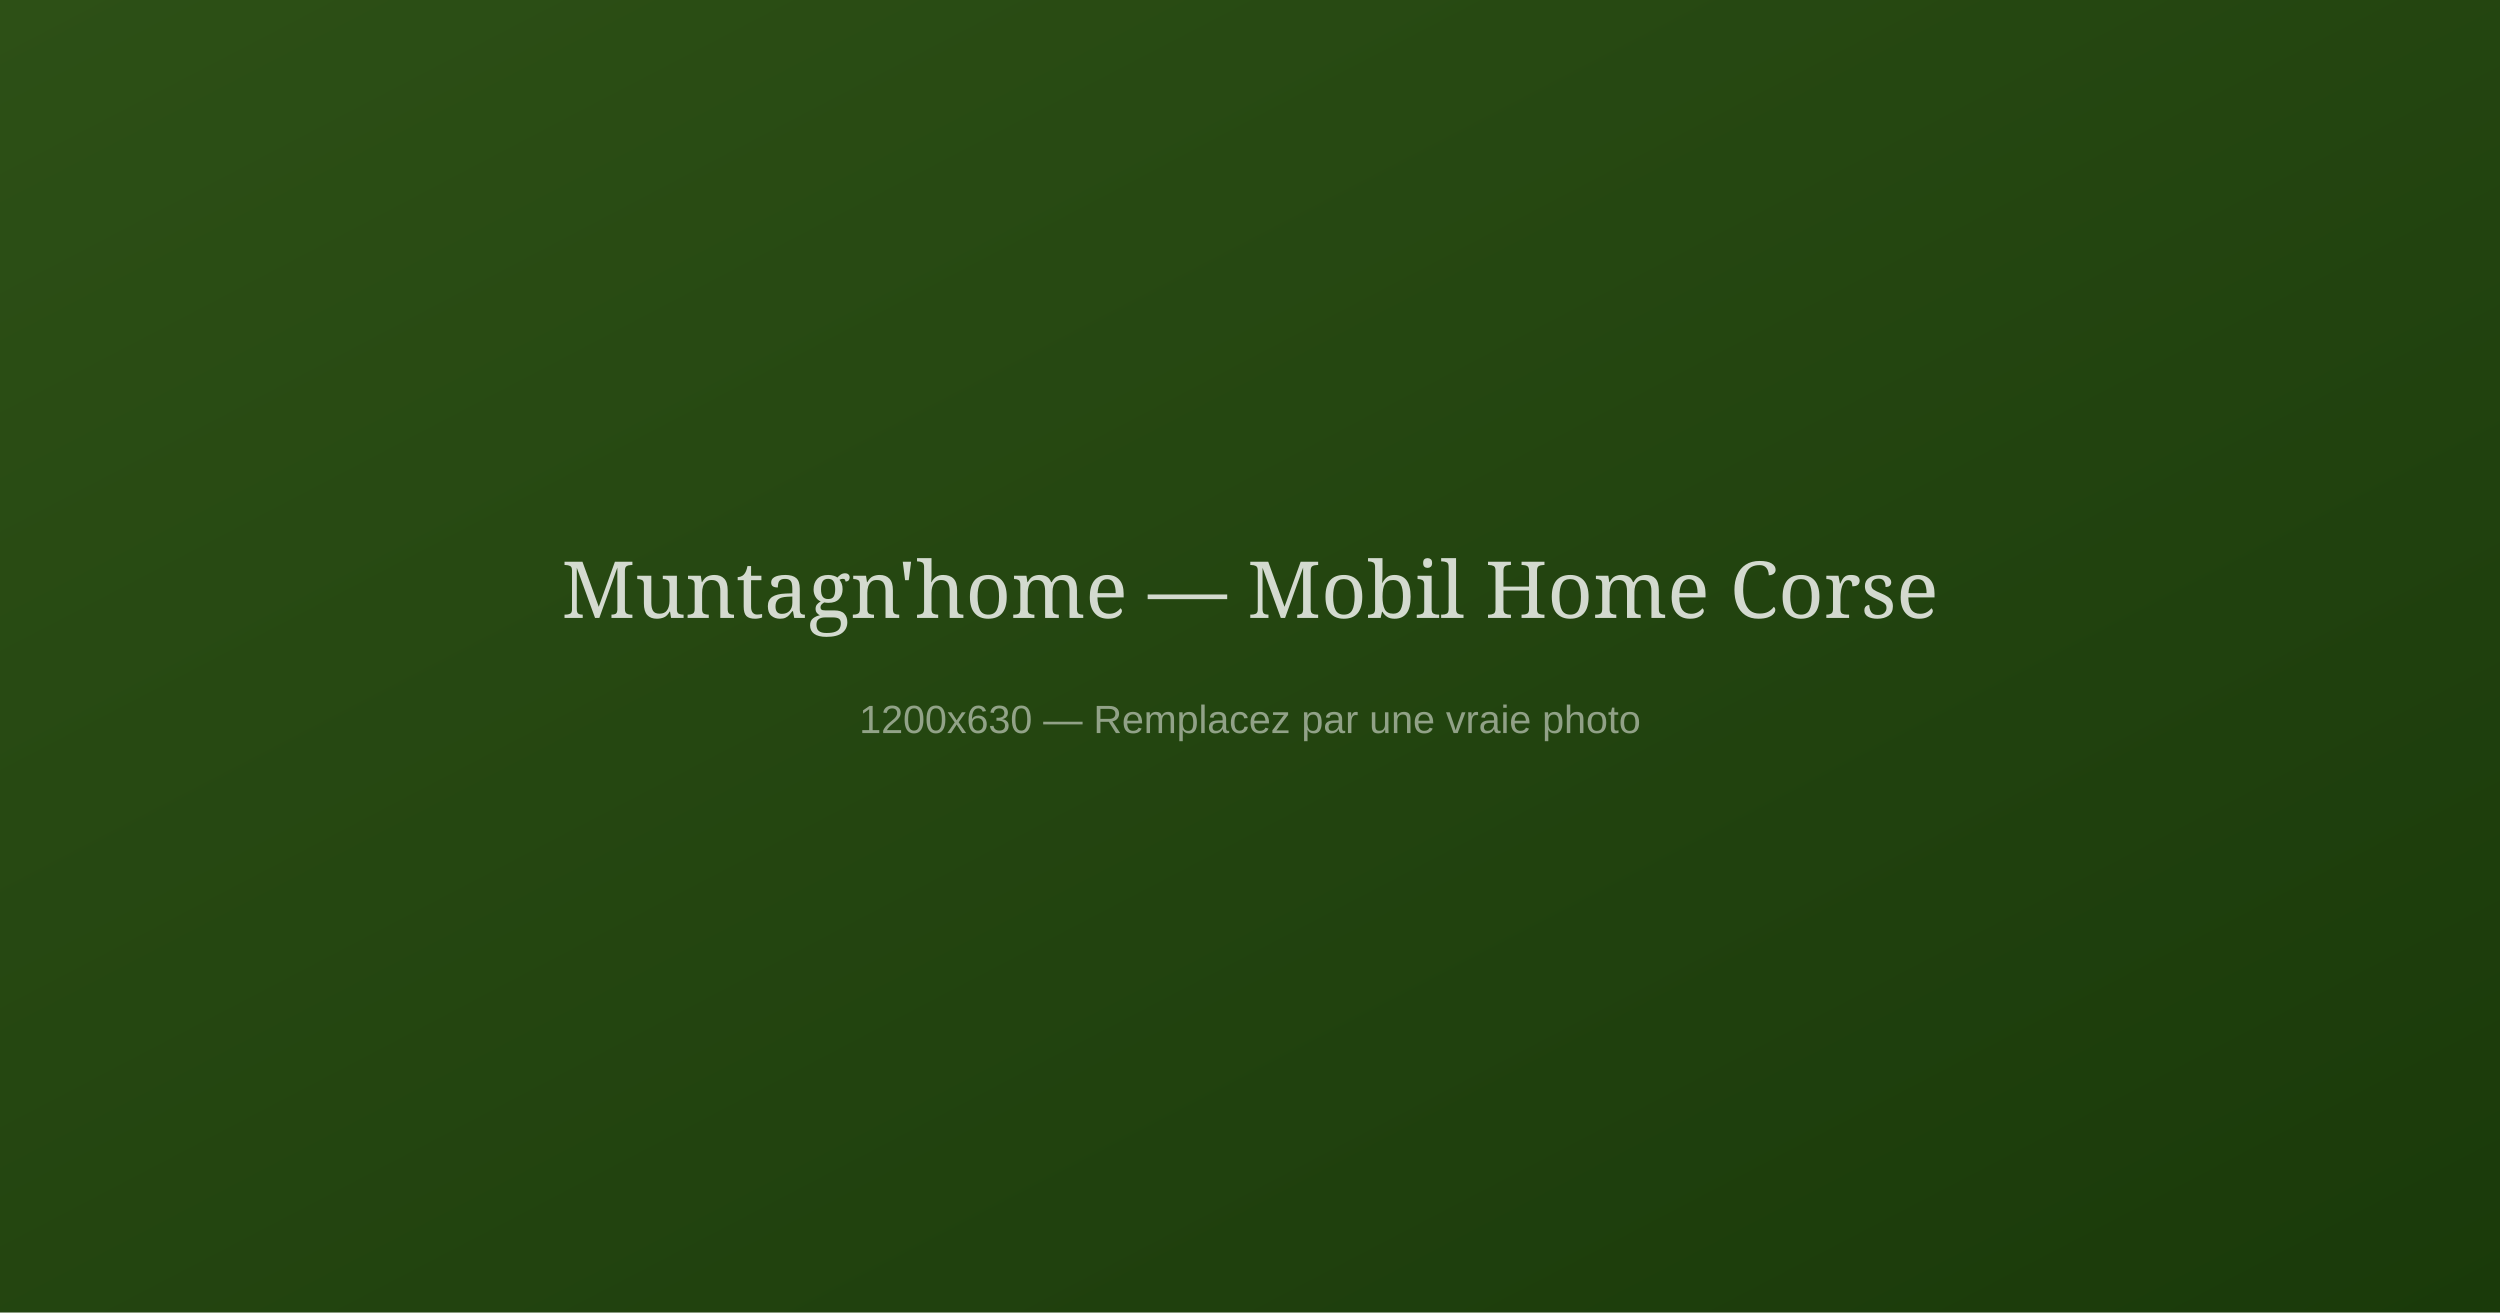
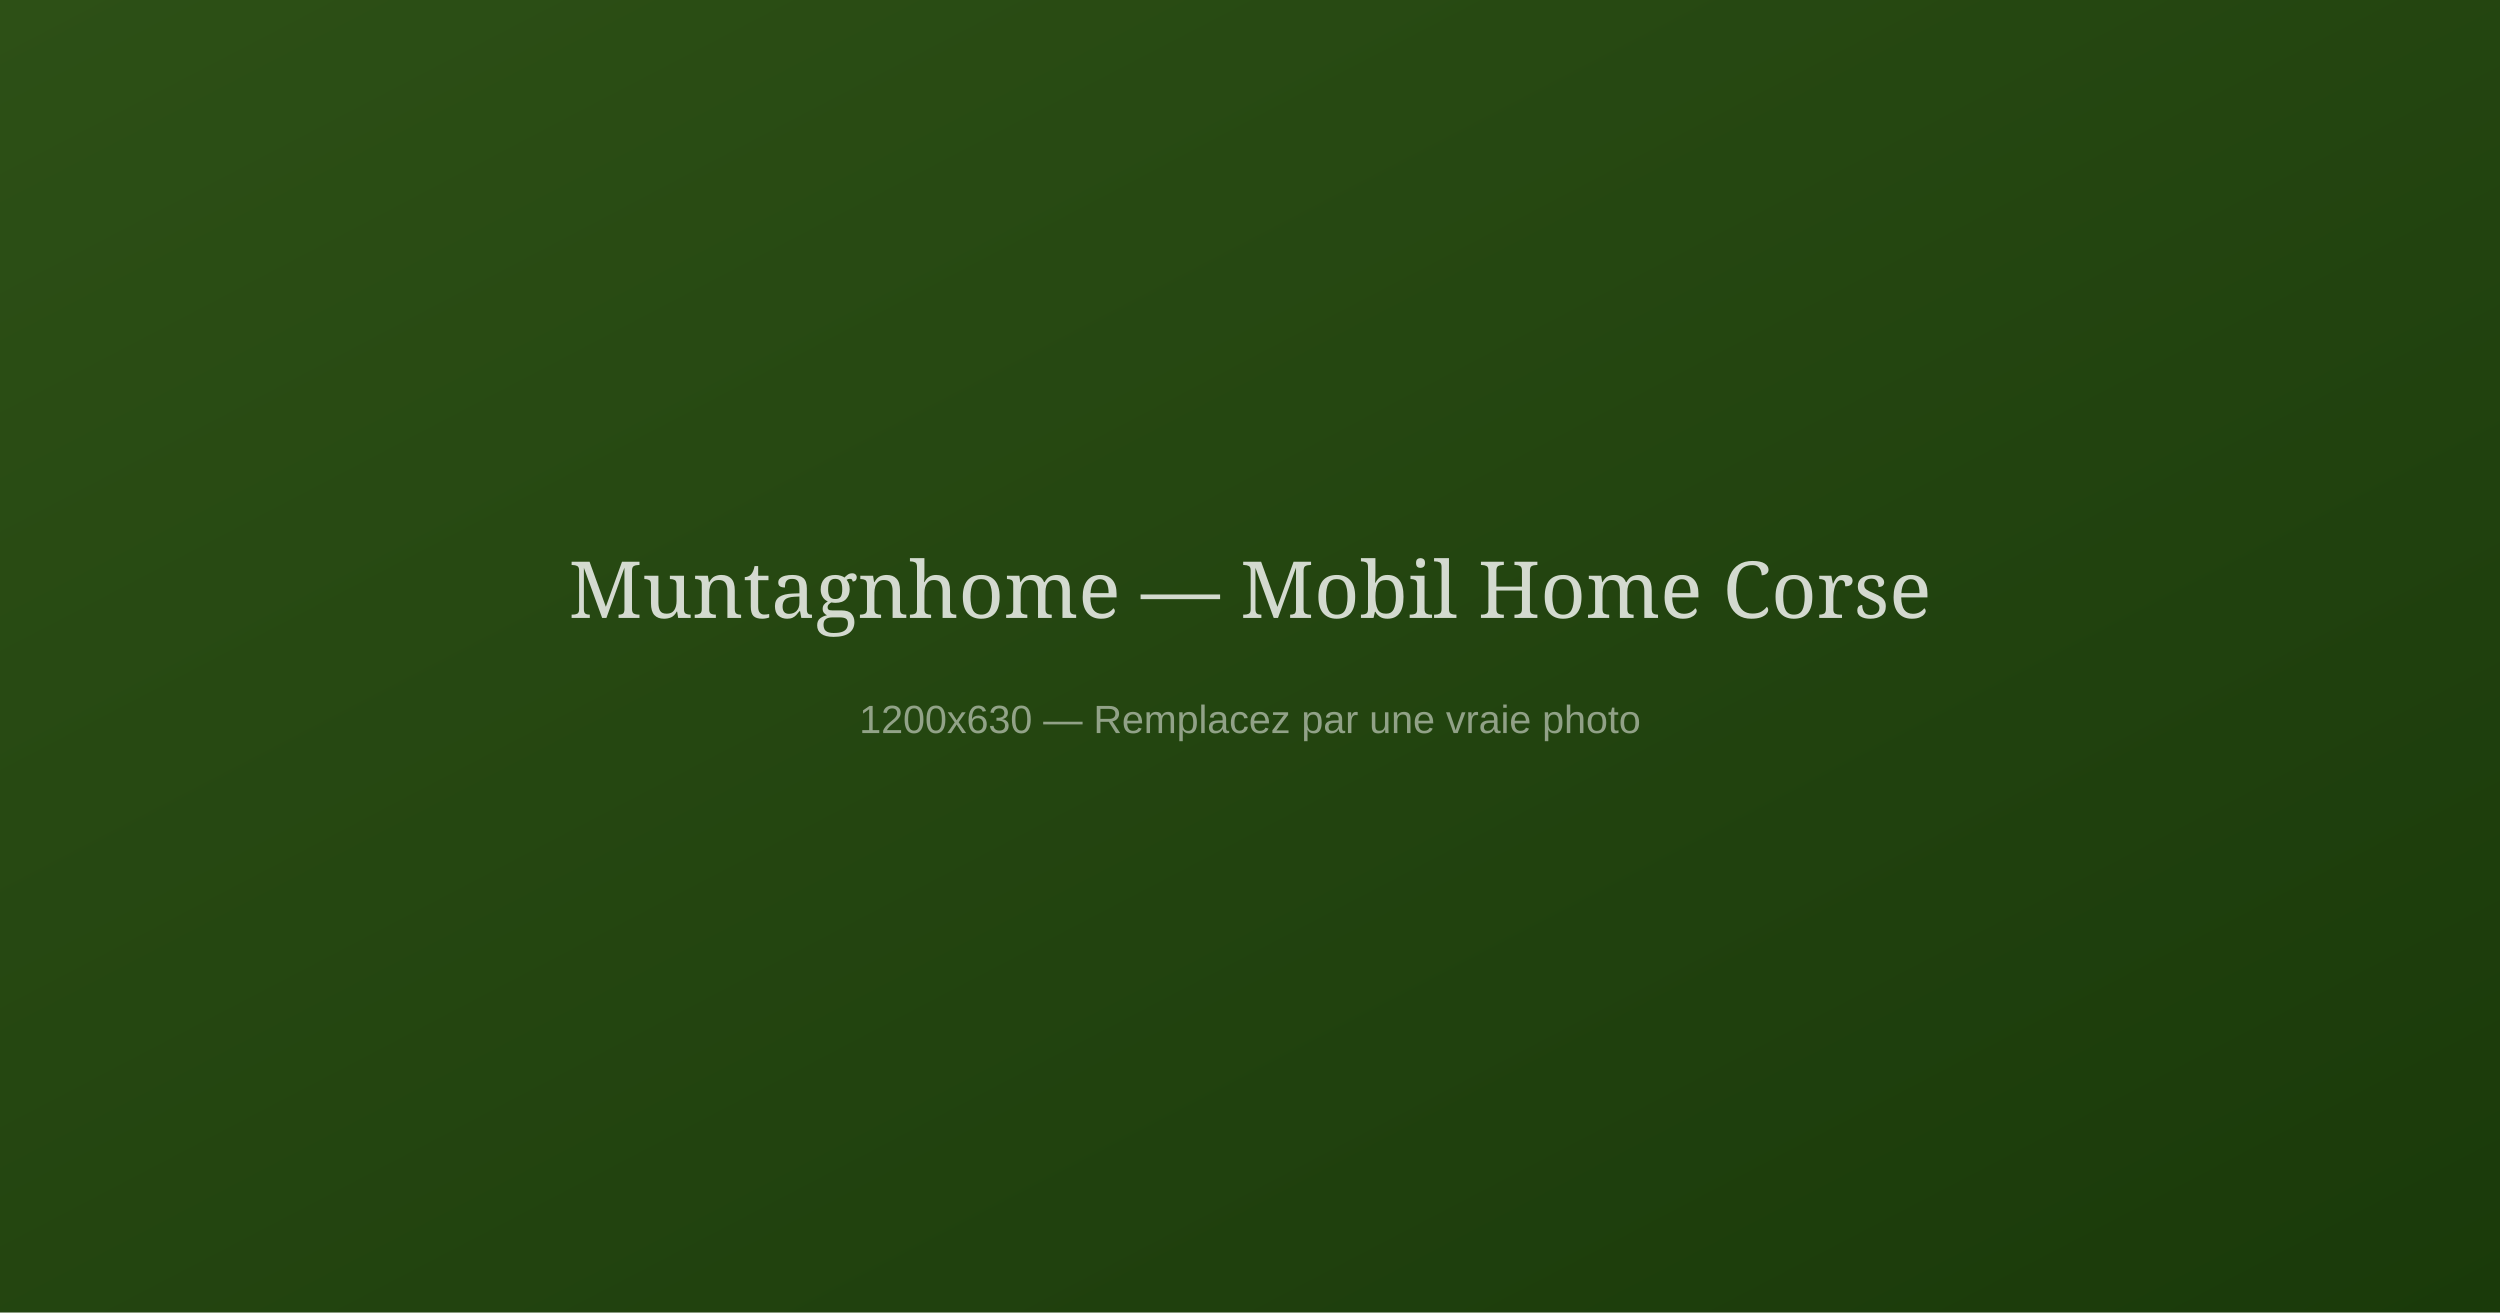
<svg xmlns="http://www.w3.org/2000/svg" width="1200" height="630" viewBox="0 0 1200 630">
  <defs>
    <linearGradient id="bg" x1="0%" y1="0%" x2="100%" y2="100%">
      <stop offset="0%" style="stop-color:#2D5016;stop-opacity:1" />
      <stop offset="100%" style="stop-color:#1a3a0a;stop-opacity:1" />
    </linearGradient>
  </defs>
  <rect width="1200" height="630" fill="url(#bg)" />
-   <text x="50%" y="45%" dominant-baseline="middle" text-anchor="middle" font-family="Georgia, serif" font-size="37.8" fill="#fff" opacity="0.8">Muntagn'home — Mobil Home Corse</text>
+   <text x="50%" y="45%" dominant-baseline="middle" text-anchor="middle" font-family="Georgia, serif" font-size="37.8" fill="#fff" opacity="0.8">Muntagnhome — Mobil Home Corse</text>
  <text x="50%" y="55%" dominant-baseline="middle" text-anchor="middle" font-family="Arial, sans-serif" font-size="18.9" fill="#fff" opacity="0.5">1200x630 — Remplacez par une vraie photo</text>
</svg>
